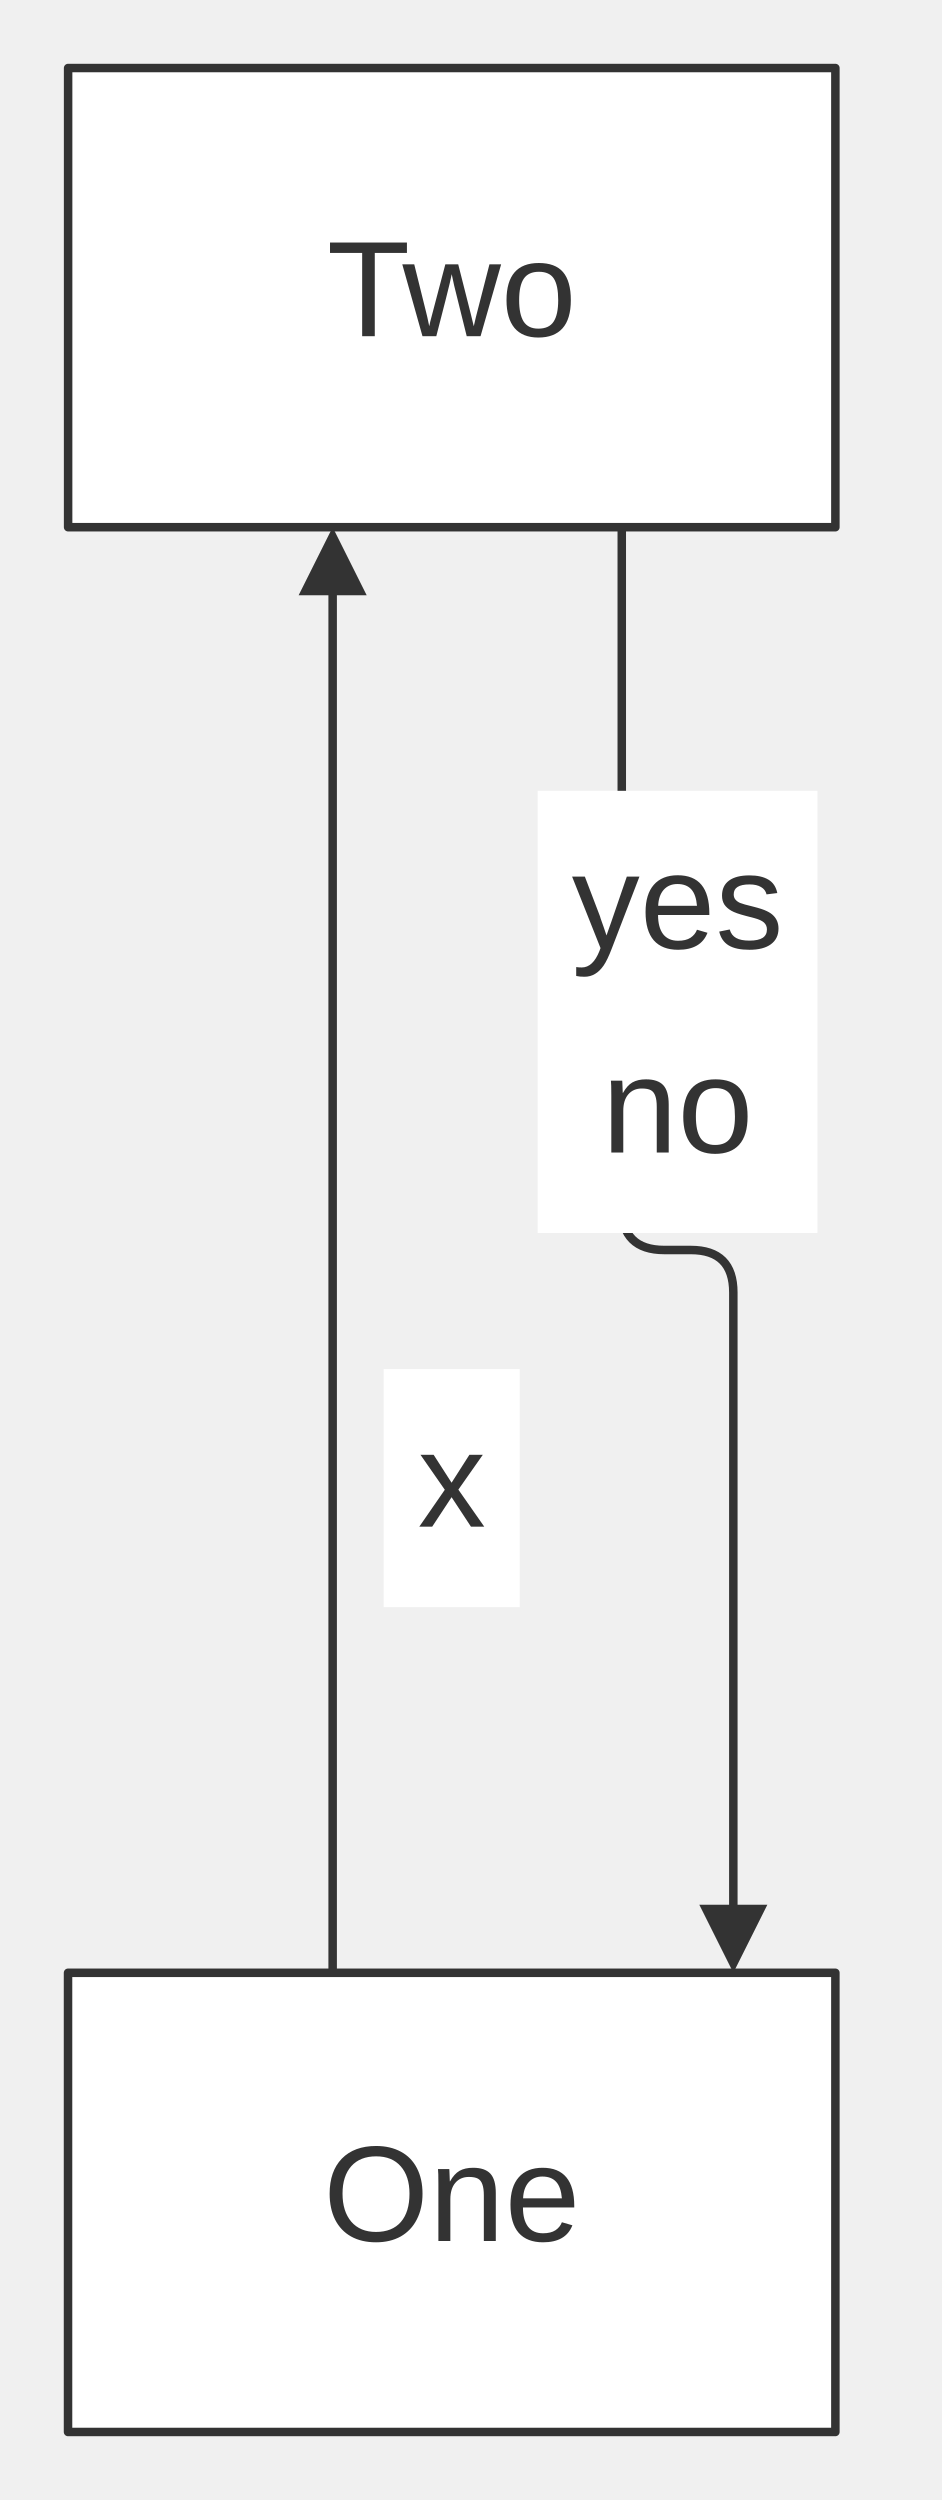
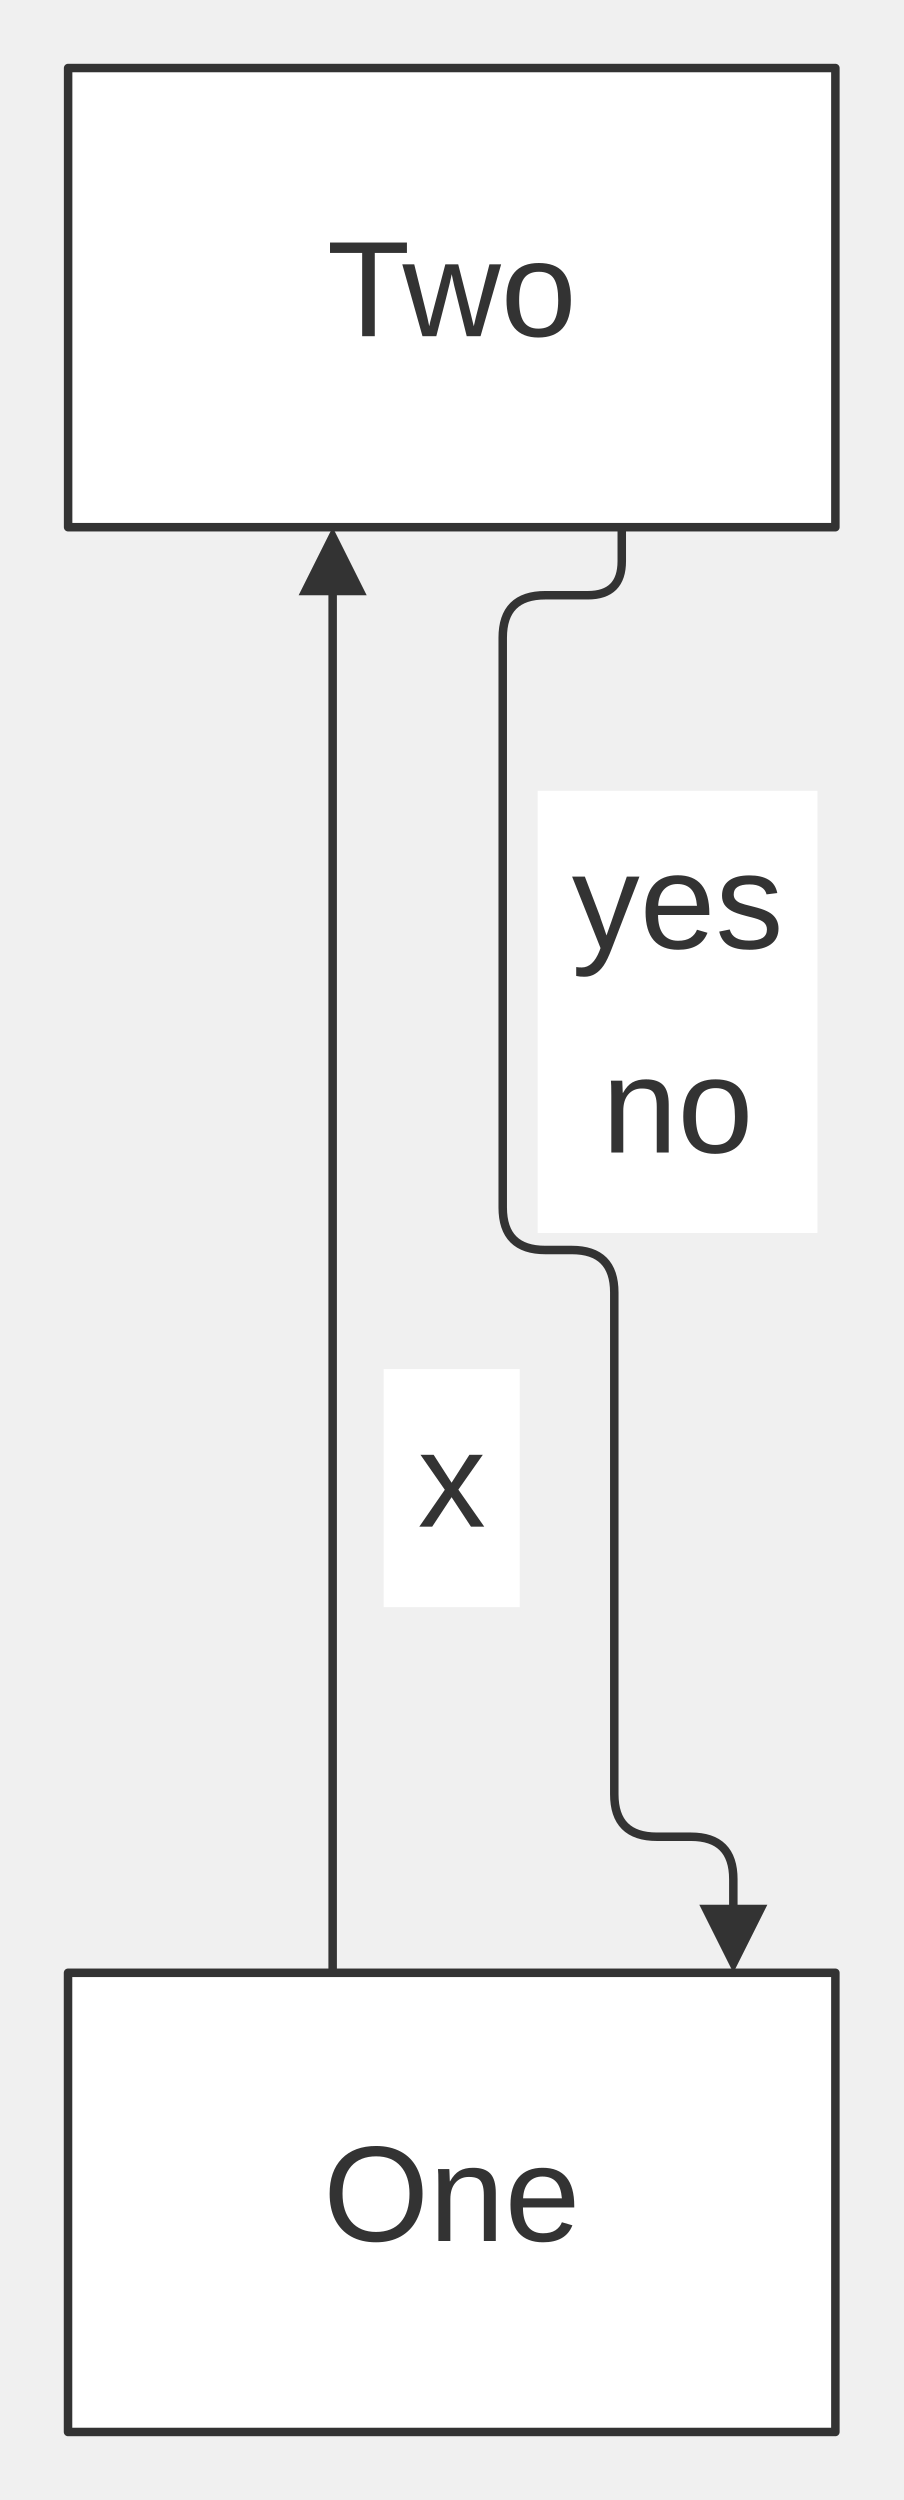
- <svg xmlns="http://www.w3.org/2000/svg" width="100%" viewBox="0 0 110.69 294.00" style="max-width: 110.69px; background-color: transparent;" font-family="&quot;trebuchet ms&quot;, verdana, arial, sans-serif" font-size="16.00">
+ <svg xmlns="http://www.w3.org/2000/svg" width="100%" viewBox="0 0 106.24 294.00" style="max-width: 106.24px; background-color: transparent;" font-family="&quot;trebuchet ms&quot;, verdana, arial, sans-serif" font-size="16.00">
  <defs>
    <marker id="arrowhead" viewBox="0 0 10.00 10.00" refX="5.00" refY="5.00" markerWidth="8.00" markerHeight="8.00" orient="auto-start-reverse" markerUnits="userSpaceOnUse">
      <path d="M 0 0 L 10.00 5.00 L 0 10.00 z" fill="#333" />
    </marker>
  </defs>
  <g transform="translate(0.00,0.00)">
    <g class="edgePaths">
      <path d="M39.12,232.00 L39.12,66.00" stroke="#333" stroke-width="1.00" fill="none" stroke-linecap="round" stroke-linejoin="round" marker-end="url(#arrowhead)" />
-       <path d="M73.12,62.00 L73.12,142.00 Q73.12,147.00 78.12,147.00 L81.24,147.00 Q86.24,147.00 86.24,152.00 L86.24,228.00" stroke="#333" stroke-width="1.00" fill="none" stroke-linecap="round" stroke-linejoin="round" marker-end="url(#arrowhead)" />
+       <path d="M73.12,62.00 L73.12,66.00 Q73.12,70.00 69.12,70.00 L64.12,70.00 Q59.12,70.00 59.12,75.00 L59.12,142.00 Q59.12,147.00 64.12,147.00 L67.24,147.00 Q72.24,147.00 72.24,152.00 L72.24,211.00 Q72.24,216.00 77.24,216.00 L81.24,216.00 Q86.24,216.00 86.24,221.00 L86.24,228.00" stroke="#333" stroke-width="1.00" fill="none" stroke-linecap="round" stroke-linejoin="round" marker-end="url(#arrowhead)" />
    </g>
    <g class="nodes">
      <g class="node default" id="A" data-id="A" data-look="classic">
        <rect x="8.00" y="232.00" width="90.24" height="54.00" fill="white" stroke="#333" stroke-width="1.00" stroke-linejoin="round" />
        <text x="53.12" y="259.00" text-anchor="middle" dominant-baseline="middle" fill="#333">One</text>
      </g>
      <g class="node default" id="B" data-id="B" data-look="classic">
        <rect x="8.01" y="8.00" width="90.23" height="54.00" fill="white" stroke="#333" stroke-width="1.00" stroke-linejoin="round" />
        <text x="53.12" y="35.00" text-anchor="middle" dominant-baseline="middle" fill="#333">Two</text>
      </g>
    </g>
    <g class="edgeLabels">
      <rect x="45.12" y="161.00" width="16.00" height="28.00" fill="white" />
      <text x="53.12" y="175.00" text-anchor="middle" dominant-baseline="middle" fill="#333">x</text>
      <rect x="63.23" y="93.00" width="32.90" height="52.00" fill="white" />
      <text x="79.68" y="107.00" text-anchor="middle" dominant-baseline="middle" fill="#333">yes</text>
      <text x="79.68" y="131.00" text-anchor="middle" dominant-baseline="middle" fill="#333">no</text>
    </g>
  </g>
</svg>
